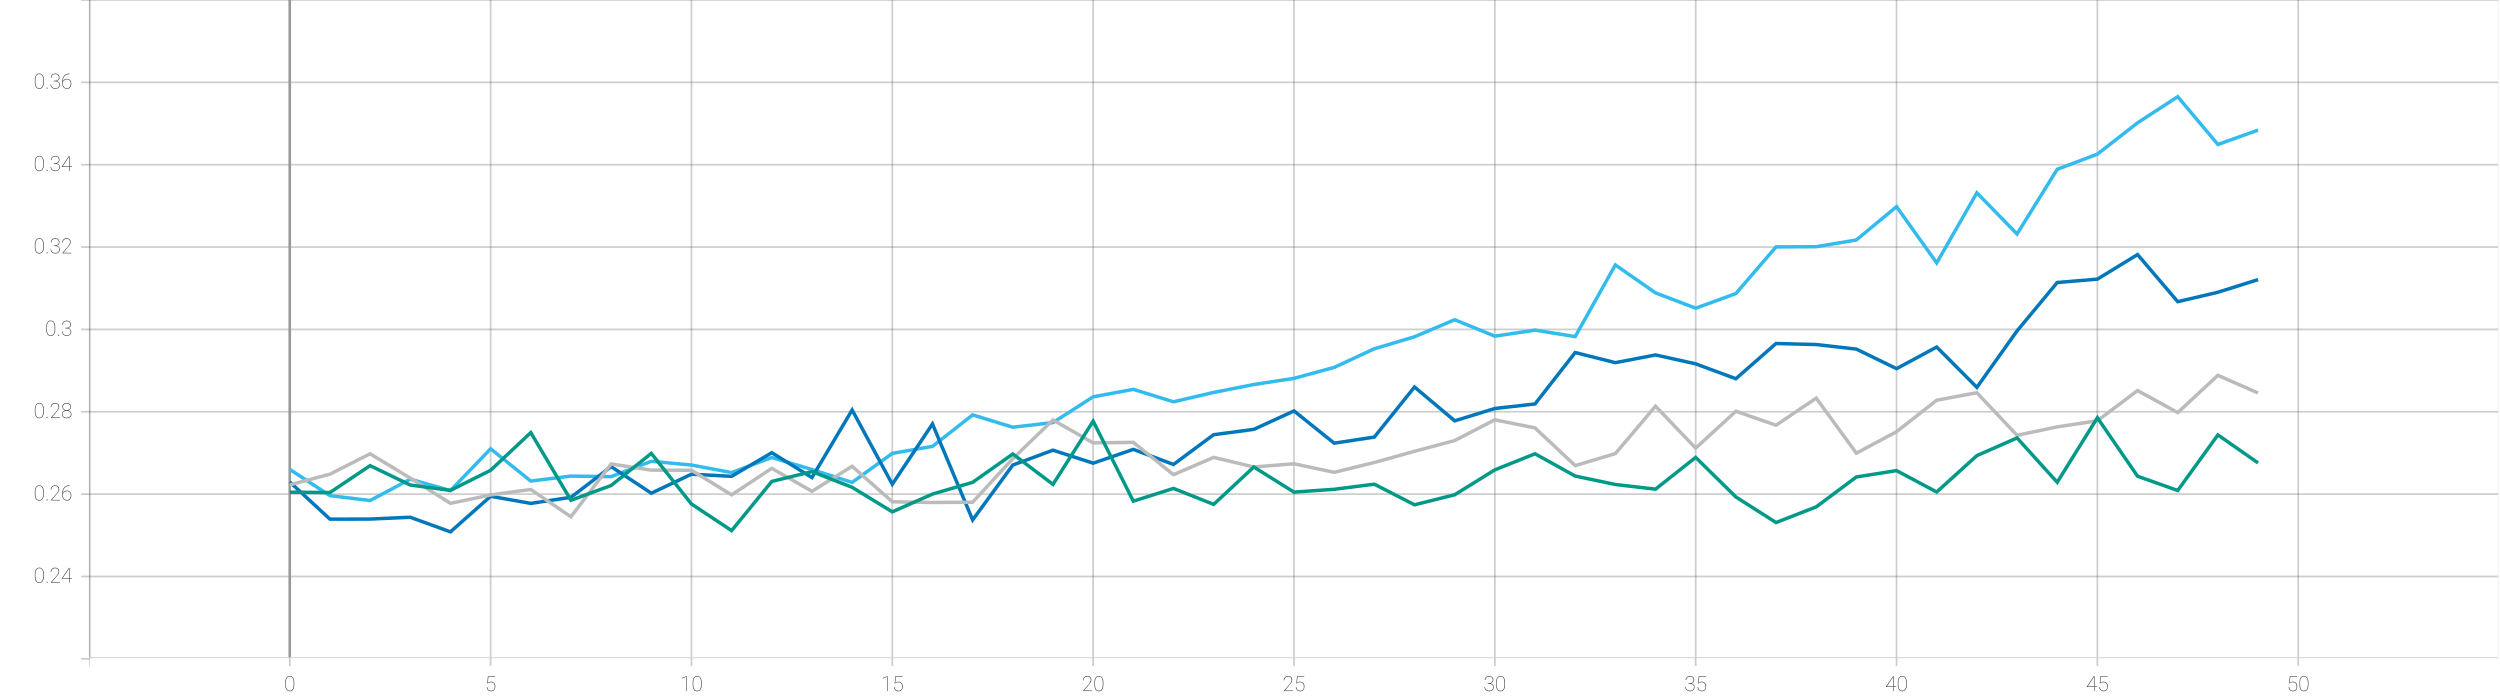
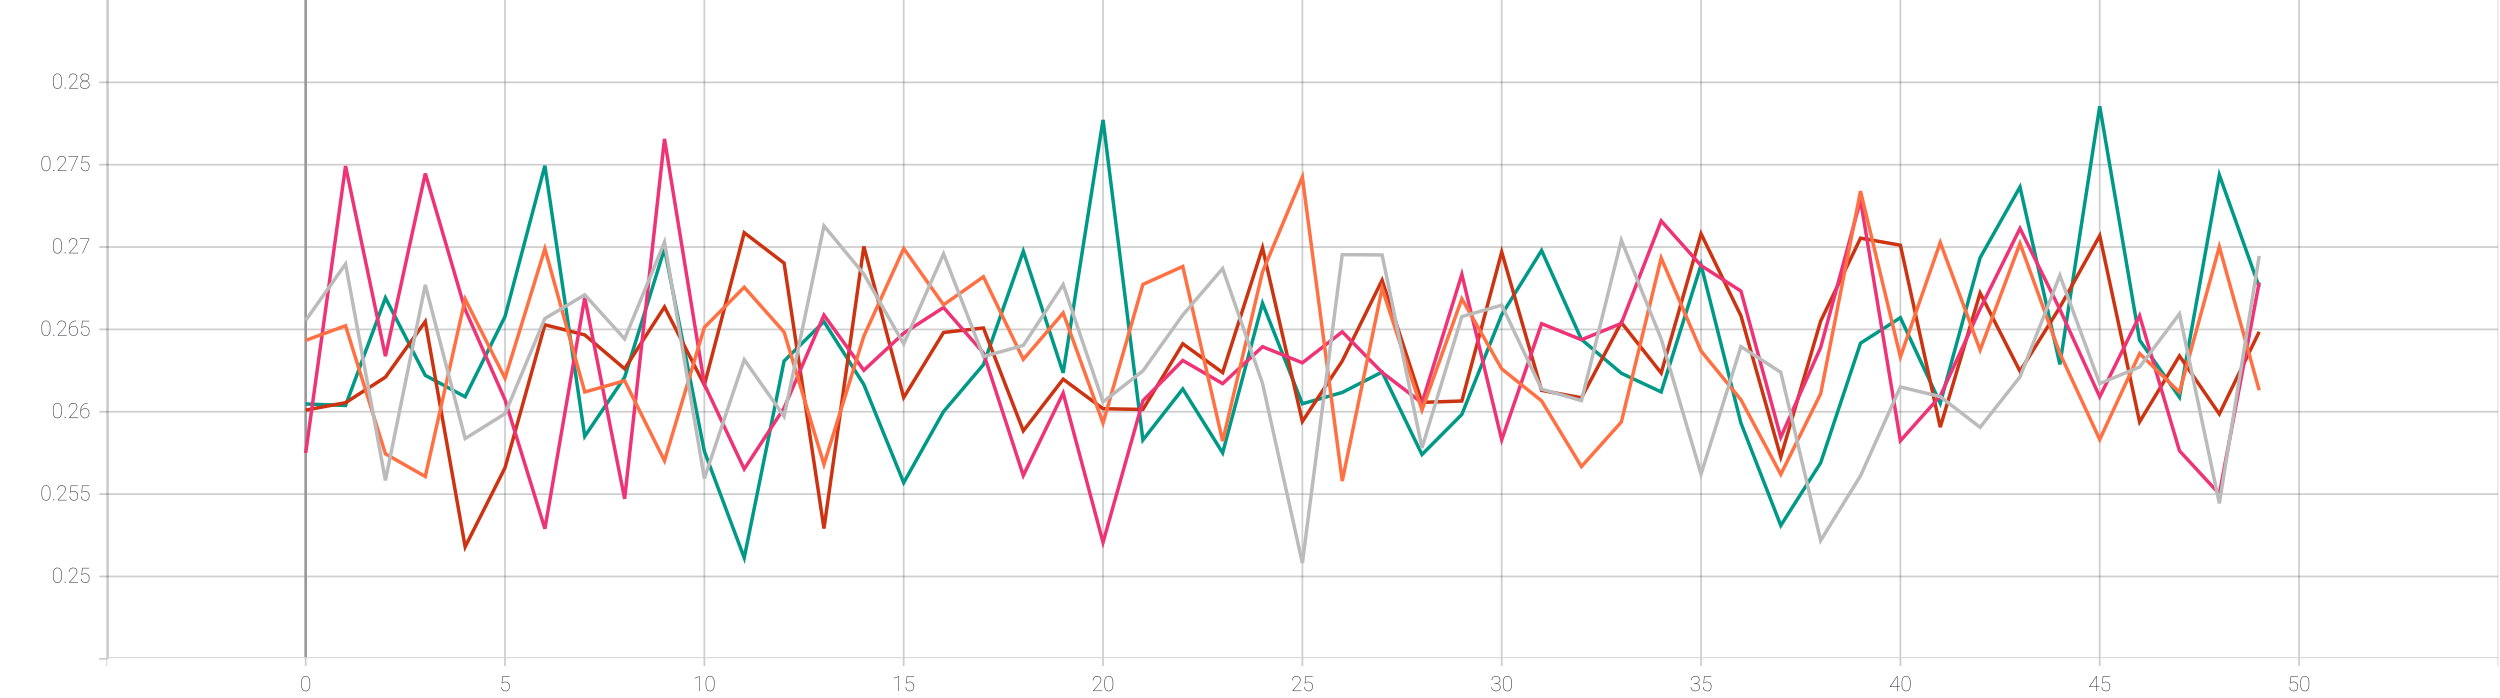
<svg xmlns="http://www.w3.org/2000/svg" viewBox="0 0 1434 400">
  <g>
    <g>
      <g>
        <g>
          <g>
-             <line x1="51.532" y1="377.9" x2="46.532" y2="377.9" style="visibility: inherit;" fill="rgb(0, 0, 0)" stroke="rgb(204, 204, 204)" stroke-width="1px" />
-             <line x1="51.532" y1="330.662" x2="46.532" y2="330.662" style="visibility: inherit;" fill="rgb(0, 0, 0)" stroke="rgb(204, 204, 204)" stroke-width="1px" />
-             <line x1="51.532" y1="283.425" x2="46.532" y2="283.425" style="visibility: inherit;" fill="rgb(0, 0, 0)" stroke="rgb(204, 204, 204)" stroke-width="1px" />
-             <line x1="51.532" y1="236.187" x2="46.532" y2="236.187" style="visibility: inherit;" fill="rgb(0, 0, 0)" stroke="rgb(204, 204, 204)" stroke-width="1px" />
-             <line x1="51.532" y1="188.95" x2="46.532" y2="188.95" style="visibility: inherit;" fill="rgb(0, 0, 0)" stroke="rgb(204, 204, 204)" stroke-width="1px" />
-             <line x1="51.532" y1="141.712" x2="46.532" y2="141.712" style="visibility: inherit;" fill="rgb(0, 0, 0)" stroke="rgb(204, 204, 204)" stroke-width="1px" />
-             <line x1="51.532" y1="94.475" x2="46.532" y2="94.475" style="visibility: inherit;" fill="rgb(0, 0, 0)" stroke="rgb(204, 204, 204)" stroke-width="1px" />
-             <line x1="51.532" y1="47.237" x2="46.532" y2="47.237" style="visibility: inherit;" fill="rgb(0, 0, 0)" stroke="rgb(204, 204, 204)" stroke-width="1px" />
-             <line x1="51.532" y1="0" x2="46.532" y2="0" style="visibility: inherit;" fill="rgb(0, 0, 0)" stroke="rgb(204, 204, 204)" stroke-width="1px" />
+             <line x1="61.915" y1="377.9" x2="56.915" y2="377.9" style="visibility: inherit;" fill="rgb(0, 0, 0)" stroke="rgb(204, 204, 204)" stroke-width="1px" />
+             <line x1="61.915" y1="330.662" x2="56.915" y2="330.662" style="visibility: inherit;" fill="rgb(0, 0, 0)" stroke="rgb(204, 204, 204)" stroke-width="1px" />
+             <line x1="61.915" y1="283.425" x2="56.915" y2="283.425" style="visibility: inherit;" fill="rgb(0, 0, 0)" stroke="rgb(204, 204, 204)" stroke-width="1px" />
+             <line x1="61.915" y1="236.187" x2="56.915" y2="236.187" style="visibility: inherit;" fill="rgb(0, 0, 0)" stroke="rgb(204, 204, 204)" stroke-width="1px" />
+             <line x1="61.915" y1="188.95" x2="56.915" y2="188.95" style="visibility: inherit;" fill="rgb(0, 0, 0)" stroke="rgb(204, 204, 204)" stroke-width="1px" />
+             <line x1="61.915" y1="141.712" x2="56.915" y2="141.712" style="visibility: inherit;" fill="rgb(0, 0, 0)" stroke="rgb(204, 204, 204)" stroke-width="1px" />
+             <line x1="61.915" y1="94.475" x2="56.915" y2="94.475" style="visibility: inherit;" fill="rgb(0, 0, 0)" stroke="rgb(204, 204, 204)" stroke-width="1px" />
+             <line x1="61.915" y1="47.237" x2="56.915" y2="47.237" style="visibility: inherit;" fill="rgb(0, 0, 0)" stroke="rgb(204, 204, 204)" stroke-width="1px" />
          </g>
-           <g transform="translate(41.532, 0)">
-             <text style="text-anchor: end; visibility: hidden; font-family: Roboto, sans-serif; font-size: 12px; font-weight: 200;" x="0" y="377.9" dx="0em" dy="0.3em" fill="rgb(50, 49, 63)" stroke="none" stroke-width="1px">0.22</text>
-             <text style="text-anchor: end; visibility: inherit; font-family: Roboto, sans-serif; font-size: 12px; font-weight: 200;" x="0" y="330.662" dx="0em" dy="0.3em" fill="rgb(50, 49, 63)" stroke="none" stroke-width="1px">0.24</text>
-             <text style="text-anchor: end; visibility: inherit; font-family: Roboto, sans-serif; font-size: 12px; font-weight: 200;" x="0" y="283.425" dx="0em" dy="0.3em" fill="rgb(50, 49, 63)" stroke="none" stroke-width="1px">0.26</text>
-             <text style="text-anchor: end; visibility: inherit; font-family: Roboto, sans-serif; font-size: 12px; font-weight: 200;" x="0" y="236.187" dx="0em" dy="0.3em" fill="rgb(50, 49, 63)" stroke="none" stroke-width="1px">0.28</text>
-             <text style="text-anchor: end; visibility: inherit; font-family: Roboto, sans-serif; font-size: 12px; font-weight: 200;" x="0" y="188.95" dx="0em" dy="0.3em" fill="rgb(50, 49, 63)" stroke="none" stroke-width="1px">0.3</text>
-             <text style="text-anchor: end; visibility: inherit; font-family: Roboto, sans-serif; font-size: 12px; font-weight: 200;" x="0" y="141.712" dx="0em" dy="0.3em" fill="rgb(50, 49, 63)" stroke="none" stroke-width="1px">0.32</text>
-             <text style="text-anchor: end; visibility: inherit; font-family: Roboto, sans-serif; font-size: 12px; font-weight: 200;" x="0" y="94.475" dx="0em" dy="0.3em" fill="rgb(50, 49, 63)" stroke="none" stroke-width="1px">0.34</text>
-             <text style="text-anchor: end; visibility: inherit; font-family: Roboto, sans-serif; font-size: 12px; font-weight: 200;" x="0" y="47.237" dx="0em" dy="0.3em" fill="rgb(50, 49, 63)" stroke="none" stroke-width="1px">0.36</text>
-             <text style="text-anchor: end; visibility: hidden; font-family: Roboto, sans-serif; font-size: 12px; font-weight: 200;" x="0" y="0" dx="0em" dy="0.3em" fill="rgb(50, 49, 63)" stroke="none" stroke-width="1px">0.38</text>
+           <g transform="translate(51.915, 0)">
+             <text style="text-anchor: end; visibility: hidden; font-family: Roboto, sans-serif; font-size: 12px; font-weight: 200;" x="0" y="377.9" dx="0em" dy="0.3em" fill="rgb(50, 49, 63)" stroke="none" stroke-width="1px">0.245</text>
+             <text style="text-anchor: end; visibility: inherit; font-family: Roboto, sans-serif; font-size: 12px; font-weight: 200;" x="0" y="330.662" dx="0em" dy="0.3em" fill="rgb(50, 49, 63)" stroke="none" stroke-width="1px">0.25</text>
+             <text style="text-anchor: end; visibility: inherit; font-family: Roboto, sans-serif; font-size: 12px; font-weight: 200;" x="0" y="283.425" dx="0em" dy="0.3em" fill="rgb(50, 49, 63)" stroke="none" stroke-width="1px">0.255</text>
+             <text style="text-anchor: end; visibility: inherit; font-family: Roboto, sans-serif; font-size: 12px; font-weight: 200;" x="0" y="236.187" dx="0em" dy="0.3em" fill="rgb(50, 49, 63)" stroke="none" stroke-width="1px">0.26</text>
+             <text style="text-anchor: end; visibility: inherit; font-family: Roboto, sans-serif; font-size: 12px; font-weight: 200;" x="0" y="188.95" dx="0em" dy="0.3em" fill="rgb(50, 49, 63)" stroke="none" stroke-width="1px">0.265</text>
+             <text style="text-anchor: end; visibility: inherit; font-family: Roboto, sans-serif; font-size: 12px; font-weight: 200;" x="0" y="141.712" dx="0em" dy="0.3em" fill="rgb(50, 49, 63)" stroke="none" stroke-width="1px">0.27</text>
+             <text style="text-anchor: end; visibility: inherit; font-family: Roboto, sans-serif; font-size: 12px; font-weight: 200;" x="0" y="94.475" dx="0em" dy="0.3em" fill="rgb(50, 49, 63)" stroke="none" stroke-width="1px">0.275</text>
+             <text style="text-anchor: end; visibility: inherit; font-family: Roboto, sans-serif; font-size: 12px; font-weight: 200;" x="0" y="47.237" dx="0em" dy="0.3em" fill="rgb(50, 49, 63)" stroke="none" stroke-width="1px">0.28</text>
          </g>
-           <line x1="51.532" y1="0" x2="51.532" y2="377.9" fill="rgb(0, 0, 0)" stroke="rgb(204, 204, 204)" stroke-width="1px" />
+           <line x1="61.915" y1="0" x2="61.915" y2="377.9" fill="rgb(0, 0, 0)" stroke="rgb(204, 204, 204)" stroke-width="1px" />
        </g>
      </g>
-       <g transform="translate(51, 0)" clip-path="url(#clip_0)">
+       <g transform="translate(61, 0)" clip-path="url(#clip_0)">
        <clipPath id="clip_0">
-           <rect width="1382" height="377" />
+           <rect width="1372" height="377" />
        </clipPath>
        <g>
          <g>
            <g>
              <line x1="0" y1="0" x2="0" y2="377.9" fill="rgb(0, 0, 0)" stroke="rgb(60, 60, 60)" stroke-width="1px" opacity="0.25" />
-               <line x1="115.206" y1="0" x2="115.206" y2="377.9" fill="rgb(0, 0, 0)" stroke="rgb(60, 60, 60)" stroke-width="1px" opacity="0.25" />
-               <line x1="230.411" y1="0" x2="230.411" y2="377.9" fill="rgb(0, 0, 0)" stroke="rgb(60, 60, 60)" stroke-width="1px" opacity="0.25" />
-               <line x1="345.617" y1="0" x2="345.617" y2="377.9" fill="rgb(0, 0, 0)" stroke="rgb(60, 60, 60)" stroke-width="1px" opacity="0.25" />
-               <line x1="460.823" y1="0" x2="460.823" y2="377.9" fill="rgb(0, 0, 0)" stroke="rgb(60, 60, 60)" stroke-width="1px" opacity="0.25" />
-               <line x1="576.028" y1="0" x2="576.028" y2="377.9" fill="rgb(0, 0, 0)" stroke="rgb(60, 60, 60)" stroke-width="1px" opacity="0.25" />
-               <line x1="691.234" y1="0" x2="691.234" y2="377.9" fill="rgb(0, 0, 0)" stroke="rgb(60, 60, 60)" stroke-width="1px" opacity="0.25" />
-               <line x1="806.44" y1="0" x2="806.44" y2="377.9" fill="rgb(0, 0, 0)" stroke="rgb(60, 60, 60)" stroke-width="1px" opacity="0.25" />
-               <line x1="921.645" y1="0" x2="921.645" y2="377.9" fill="rgb(0, 0, 0)" stroke="rgb(60, 60, 60)" stroke-width="1px" opacity="0.25" />
-               <line x1="1036.851" y1="0" x2="1036.851" y2="377.9" fill="rgb(0, 0, 0)" stroke="rgb(60, 60, 60)" stroke-width="1px" opacity="0.25" />
-               <line x1="1152.057" y1="0" x2="1152.057" y2="377.9" fill="rgb(0, 0, 0)" stroke="rgb(60, 60, 60)" stroke-width="1px" opacity="0.25" />
-               <line x1="1267.262" y1="0" x2="1267.262" y2="377.9" fill="rgb(0, 0, 0)" stroke="rgb(60, 60, 60)" stroke-width="1px" opacity="0.25" />
-               <line x1="1382.468" y1="0" x2="1382.468" y2="377.9" fill="rgb(0, 0, 0)" stroke="rgb(60, 60, 60)" stroke-width="1px" opacity="0.25" />
+               <line x1="114.34" y1="0" x2="114.34" y2="377.9" fill="rgb(0, 0, 0)" stroke="rgb(60, 60, 60)" stroke-width="1px" opacity="0.25" />
+               <line x1="228.681" y1="0" x2="228.681" y2="377.9" fill="rgb(0, 0, 0)" stroke="rgb(60, 60, 60)" stroke-width="1px" opacity="0.25" />
+               <line x1="343.021" y1="0" x2="343.021" y2="377.9" fill="rgb(0, 0, 0)" stroke="rgb(60, 60, 60)" stroke-width="1px" opacity="0.25" />
+               <line x1="457.362" y1="0" x2="457.362" y2="377.9" fill="rgb(0, 0, 0)" stroke="rgb(60, 60, 60)" stroke-width="1px" opacity="0.25" />
+               <line x1="571.702" y1="0" x2="571.702" y2="377.9" fill="rgb(0, 0, 0)" stroke="rgb(60, 60, 60)" stroke-width="1px" opacity="0.25" />
+               <line x1="686.042" y1="0" x2="686.042" y2="377.9" fill="rgb(0, 0, 0)" stroke="rgb(60, 60, 60)" stroke-width="1px" opacity="0.25" />
+               <line x1="800.383" y1="0" x2="800.383" y2="377.9" fill="rgb(0, 0, 0)" stroke="rgb(60, 60, 60)" stroke-width="1px" opacity="0.25" />
+               <line x1="914.723" y1="0" x2="914.723" y2="377.9" fill="rgb(0, 0, 0)" stroke="rgb(60, 60, 60)" stroke-width="1px" opacity="0.25" />
+               <line x1="1029.064" y1="0" x2="1029.064" y2="377.9" fill="rgb(0, 0, 0)" stroke="rgb(60, 60, 60)" stroke-width="1px" opacity="0.25" />
+               <line x1="1143.404" y1="0" x2="1143.404" y2="377.9" fill="rgb(0, 0, 0)" stroke="rgb(60, 60, 60)" stroke-width="1px" opacity="0.25" />
+               <line x1="1257.745" y1="0" x2="1257.745" y2="377.9" fill="rgb(0, 0, 0)" stroke="rgb(60, 60, 60)" stroke-width="1px" opacity="0.25" />
+               <line x1="1372.085" y1="0" x2="1372.085" y2="377.9" fill="rgb(0, 0, 0)" stroke="rgb(60, 60, 60)" stroke-width="1px" opacity="0.25" />
            </g>
            <g>
-               <line x1="0" y1="377.9" x2="1382.468" y2="377.9" fill="rgb(0, 0, 0)" stroke="rgb(60, 60, 60)" stroke-width="1px" opacity="0.25" />
-               <line x1="0" y1="330.662" x2="1382.468" y2="330.662" fill="rgb(0, 0, 0)" stroke="rgb(60, 60, 60)" stroke-width="1px" opacity="0.25" />
-               <line x1="0" y1="283.425" x2="1382.468" y2="283.425" fill="rgb(0, 0, 0)" stroke="rgb(60, 60, 60)" stroke-width="1px" opacity="0.25" />
-               <line x1="0" y1="236.187" x2="1382.468" y2="236.187" fill="rgb(0, 0, 0)" stroke="rgb(60, 60, 60)" stroke-width="1px" opacity="0.25" />
-               <line x1="0" y1="188.95" x2="1382.468" y2="188.95" fill="rgb(0, 0, 0)" stroke="rgb(60, 60, 60)" stroke-width="1px" opacity="0.25" />
-               <line x1="0" y1="141.712" x2="1382.468" y2="141.712" fill="rgb(0, 0, 0)" stroke="rgb(60, 60, 60)" stroke-width="1px" opacity="0.25" />
-               <line x1="0" y1="94.475" x2="1382.468" y2="94.475" fill="rgb(0, 0, 0)" stroke="rgb(60, 60, 60)" stroke-width="1px" opacity="0.25" />
-               <line x1="0" y1="47.237" x2="1382.468" y2="47.237" fill="rgb(0, 0, 0)" stroke="rgb(60, 60, 60)" stroke-width="1px" opacity="0.25" />
-               <line x1="0" y1="0" x2="1382.468" y2="0" fill="rgb(0, 0, 0)" stroke="rgb(60, 60, 60)" stroke-width="1px" opacity="0.25" />
+               <line x1="0" y1="377.9" x2="1372.085" y2="377.9" fill="rgb(0, 0, 0)" stroke="rgb(60, 60, 60)" stroke-width="1px" opacity="0.25" />
+               <line x1="0" y1="330.662" x2="1372.085" y2="330.662" fill="rgb(0, 0, 0)" stroke="rgb(60, 60, 60)" stroke-width="1px" opacity="0.25" />
+               <line x1="0" y1="283.425" x2="1372.085" y2="283.425" fill="rgb(0, 0, 0)" stroke="rgb(60, 60, 60)" stroke-width="1px" opacity="0.25" />
+               <line x1="0" y1="236.187" x2="1372.085" y2="236.187" fill="rgb(0, 0, 0)" stroke="rgb(60, 60, 60)" stroke-width="1px" opacity="0.25" />
+               <line x1="0" y1="188.95" x2="1372.085" y2="188.95" fill="rgb(0, 0, 0)" stroke="rgb(60, 60, 60)" stroke-width="1px" opacity="0.25" />
+               <line x1="0" y1="141.712" x2="1372.085" y2="141.712" fill="rgb(0, 0, 0)" stroke="rgb(60, 60, 60)" stroke-width="1px" opacity="0.25" />
+               <line x1="0" y1="94.475" x2="1372.085" y2="94.475" fill="rgb(0, 0, 0)" stroke="rgb(60, 60, 60)" stroke-width="1px" opacity="0.25" />
+               <line x1="0" y1="47.237" x2="1372.085" y2="47.237" fill="rgb(0, 0, 0)" stroke="rgb(60, 60, 60)" stroke-width="1px" opacity="0.25" />
            </g>
          </g>
        </g>
        <g>
          <g>
-             <line x1="0" y1="897.512" x2="1382.468" y2="897.512" fill="rgb(0, 0, 0)" stroke="rgb(153, 153, 153)" stroke-width="1.5px" />
+             <line x1="0" y1="2692.537" x2="1372.085" y2="2692.537" fill="rgb(0, 0, 0)" stroke="rgb(153, 153, 153)" stroke-width="1.5px" />
          </g>
        </g>
        <g>
          <g>
-             <line x1="115.206" y1="0" x2="115.206" y2="377.9" fill="rgb(0, 0, 0)" stroke="rgb(153, 153, 153)" stroke-width="1.5px" />
+             <line x1="114.34" y1="0" x2="114.34" y2="377.9" fill="rgb(0, 0, 0)" stroke="rgb(153, 153, 153)" stroke-width="1.5px" />
          </g>
        </g>
        <g>
          <g>
            <g>
              <g>
                <g>
-                   <path style="fill: none;" stroke="rgb(51, 187, 238)" stroke-width="2px" d="M115.206,269.244L138.247,284.293L161.288,287.111L184.329,274.837L207.37,281.402L230.411,257.424L253.452,275.927L276.494,273.082L299.535,273.381L322.576,264.599L345.617,266.76L368.658,271.057L391.699,262.427L414.74,269.325L437.782,276.708L460.823,260.059L483.864,256.019L506.905,237.989L529.946,245.048L552.987,242.385L576.028,227.615L599.069,223.336L622.111,230.463L645.152,225.095L668.193,220.557L691.234,217.002L714.275,210.742L737.316,200.051L760.357,193.168L783.399,183.402L806.44,192.827L829.481,189.358L852.522,193.075L875.563,151.963L898.604,168.002L921.645,176.796L944.686,168.38L967.728,141.629L990.769,141.518L1013.81,137.642L1036.851,118.539L1059.892,150.811L1082.933,110.605L1105.974,134.219L1129.016,97.12L1152.057,88.407L1175.098,70.462L1198.139,55.457L1221.18,82.873L1244.221,74.612" fill="none" />
+                   <path style="fill: none;" stroke="rgb(0, 153, 136)" stroke-width="2px" d="M114.34,231.708L137.208,232.589L160.077,170.847L182.945,215.301L205.813,227.602L228.681,181.548L251.549,95.037L274.417,250.269L297.285,216.415L320.153,142.649L343.021,258.856L365.889,319.949L388.757,207.076L411.625,184.48L434.494,220.561L457.362,276.861L480.23,236.066L503.098,209.159L525.966,144.128L548.834,213.863L571.702,68.779L594.57,252.386L617.438,223.105L640.306,259.765L663.174,173.954L686.042,231.597L708.911,225.112L731.779,213.389L754.647,260.717L777.515,237.71L800.383,180.528L823.251,143.66L846.119,194.699L868.987,214.1L891.855,224.823L914.723,151.935L937.591,242.65L960.459,301.404L983.328,265.476L1006.196,196.844L1029.064,182.238L1051.932,231.307L1074.8,147.834L1097.668,107.245L1120.536,209.036L1143.404,60.947L1166.272,195.102L1189.14,227.844L1212.008,100.319L1234.876,164.631" fill="none" />
                </g>
                <g>
-                   <path style="fill: none;" stroke="rgb(0, 119, 187)" stroke-width="2px" d="M115.206,276.451L138.247,297.788L161.288,297.733L184.329,296.702L207.37,305.073L230.411,284.675L253.452,288.742L276.494,285.239L299.535,267.658L322.576,282.905L345.617,271.999L368.658,273.22L391.699,259.661L414.74,273.923L437.782,235.166L460.823,277.771L483.864,243.178L506.905,298.244L529.946,266.749L552.987,258.218L576.028,265.679L599.069,257.761L622.111,266.42L645.152,249.327L668.193,246.274L691.234,235.705L714.275,254.198L737.316,250.706L760.357,221.991L783.399,241.379L806.44,234.309L829.481,231.703L852.522,202.225L875.563,208.021L898.604,203.598L921.645,208.696L944.686,217.24L967.728,197.032L990.769,197.627L1013.81,200.243L1036.851,211.463L1059.892,199.059L1082.933,222.188L1105.974,189.818L1129.016,162.052L1152.057,160.112L1175.098,146.007L1198.139,173.043L1221.18,167.634L1244.221,160.386" fill="none" />
+                   <path style="fill: none;" stroke="rgb(204, 51, 17)" stroke-width="2px" d="M114.34,235.244L137.208,230.988L160.077,216.332L182.945,184.436L205.813,313.645L228.681,268.296L251.549,186.296L274.417,192.106L297.285,211.546L320.153,176.079L343.021,220.815L365.889,133.461L388.757,150.937L411.625,303.161L434.494,141.353L457.362,228.031L480.23,190.703L503.098,188.127L525.966,247.129L548.834,217.497L571.702,234.444L594.57,234.856L617.438,197.187L640.306,213.719L663.174,142.147L686.042,241.737L708.911,207.078L731.779,160.707L754.647,230.787L777.515,230.016L800.383,144.546L823.251,223.931L846.119,228.19L868.987,184.984L891.855,213.965L914.723,134.086L937.591,181.111L960.459,262.149L983.328,184.202L1006.196,136.614L1029.064,140.651L1051.932,245.018L1074.8,168.088L1097.668,212.947L1120.536,176.251L1143.404,135.193L1166.272,241.97L1189.14,204.142L1212.008,237.463L1234.876,190.32" fill="none" />
                </g>
                <g>
-                   <path style="fill: none;" stroke="rgb(187, 187, 187)" stroke-width="2px" d="M115.206,278.088L138.247,271.994L161.288,260.303L184.329,274.247L207.37,288.705L230.411,283.899L253.452,280.748L276.494,296.425L299.535,266.115L322.576,269.671L345.617,269.754L368.658,283.849L391.699,268.644L414.74,281.806L437.782,267.462L460.823,287.815L483.864,288.232L506.905,288.064L529.946,263.067L552.987,240.91L576.028,254.02L599.069,253.739L622.111,272.278L645.152,262.36L668.193,267.856L691.234,266.028L714.275,270.922L737.316,265.291L760.357,258.867L783.399,252.716L806.44,240.792L829.481,245.466L852.522,267.076L875.563,260.192L898.604,232.98L921.645,257.066L944.686,235.897L967.728,243.893L990.769,228.37L1013.81,259.94L1036.851,247.636L1059.892,229.561L1082.933,225.266L1105.974,249.7L1129.016,244.855L1152.057,241.36L1175.098,224.031L1198.139,236.662L1221.18,215.305L1244.221,225.428" fill="none" />
+                   <path style="fill: none;" stroke="rgb(238, 51, 119)" stroke-width="2px" d="M114.34,259.847L137.208,95.233L160.077,204.314L182.945,99.512L205.813,177.517L228.681,229.324L251.549,303.285L274.417,170.715L297.285,286.128L320.153,79.665L343.021,220.427L365.889,269.044L388.757,234.023L411.625,180.738L434.494,212.406L457.362,191.119L480.23,176.371L503.098,202.46L525.966,272.737L548.834,225.476L571.702,311.104L594.57,229.838L617.438,206.759L640.306,220.05L663.174,198.877L686.042,208.089L708.911,190.347L731.779,213.621L754.647,231.094L777.515,157.36L800.383,252.243L823.251,185.668L846.119,194.872L868.987,185.522L891.855,126.702L914.723,152.342L937.591,166.944L960.459,250.791L983.328,199.322L1006.196,114.845L1029.064,252.821L1051.932,227.181L1074.8,177.197L1097.668,131.033L1120.536,177.451L1143.404,227.633L1166.272,181.093L1189.14,258.562L1212.008,283.313L1234.876,162.046" fill="none" />
                </g>
                <g>
-                   <path style="fill: none;" stroke="rgb(0, 153, 136)" stroke-width="2px" d="M115.206,282.305L138.247,282.525L161.288,267.09L184.329,278.203L207.37,281.279L230.411,269.765L253.452,248.137L276.494,286.945L299.535,278.482L322.576,260.04L345.617,289.092L368.658,304.365L391.699,276.147L414.74,270.498L437.782,279.518L460.823,293.593L483.864,283.395L506.905,276.668L529.946,260.41L552.987,277.844L576.028,241.573L599.069,287.475L622.111,280.154L645.152,289.319L668.193,267.867L691.234,282.277L714.275,280.656L737.316,277.725L760.357,289.557L783.399,283.806L806.44,269.51L829.481,260.293L852.522,273.053L875.563,277.903L898.604,280.584L921.645,262.362L944.686,285.041L967.728,299.729L990.769,290.747L1013.81,273.589L1036.851,269.938L1059.892,282.205L1082.933,261.337L1105.974,251.189L1129.016,276.637L1152.057,239.615L1175.098,273.154L1198.139,281.339L1221.18,249.458L1244.221,265.536" fill="none" />
+                   <path style="fill: none;" stroke="rgb(255, 112, 67)" stroke-width="2px" d="M114.34,195.233L137.208,186.845L160.077,260.328L182.945,273.331L205.813,171.576L228.681,216.965L251.549,142.712L274.417,224.862L297.285,218.379L320.153,264.296L343.021,187.811L365.889,164.732L388.757,190.479L411.625,266.401L434.494,192.844L457.362,142.565L480.23,174.837L503.098,158.753L525.966,206.146L548.834,179.499L571.702,242.645L594.57,163.134L617.438,152.845L640.306,253.044L663.174,156.005L686.042,101.53L708.911,275.916L731.779,165.462L754.647,235.226L777.515,171.391L800.383,211.606L823.251,229.937L846.119,267.638L868.987,242.052L891.855,148.012L914.723,201.356L937.591,229.288L960.459,272.106L983.328,225.836L1006.196,109.64L1029.064,204.721L1051.932,139.105L1074.8,200.8L1097.668,139.631L1120.536,202.684L1143.404,252.114L1166.272,202.778L1189.14,224.955L1212.008,141.561L1234.876,223.853" fill="none" />
+                 </g>
+                 <g>
+                   <path style="fill: none;" stroke="rgb(187, 187, 187)" stroke-width="2px" d="M114.34,183.768L137.208,151.419L160.077,275.578L182.945,163.447L205.813,251.565L228.681,237.272L251.549,182.687L274.417,169.114L297.285,194.402L320.153,138.883L343.021,274.417L365.889,206.287L388.757,238.836L411.625,129.555L434.494,157.203L457.362,197.299L480.23,145.582L503.098,204.502L525.966,198.148L548.834,163.279L571.702,230.533L594.57,212.748L617.438,180.671L640.306,154.036L663.174,219.943L686.042,322.95L708.911,146.076L731.779,146.231L754.647,256.894L777.515,181.6L800.383,175.039L823.251,223.214L846.119,229.809L868.987,137.812L891.855,194.369L914.723,271.943L937.591,198.803L960.459,213.531L983.328,310.034L1006.196,272.924L1029.064,221.941L1051.932,227.505L1074.8,245.12L1097.668,216.178L1120.536,157.95L1143.404,220.021L1166.272,210.497L1189.14,180.019L1212.008,288.712L1234.876,146.795" fill="none" />
                </g>
              </g>
            </g>
          </g>
        </g>
        <g>
-           <g opacity="0.09">
+           <g opacity="0.894">
            <span fill="rgb(0, 0, 0)" stroke="none" stroke-width="1px">Alt + Scroll to Zoom</span>
          </g>
        </g>
      </g>
-       <g transform="translate(51, 377)" clip-path="url(#clip_1)">
+       <g transform="translate(61, 377)" clip-path="url(#clip_1)">
        <clipPath id="clip_1">
-           <rect width="1382" height="22" />
+           <rect width="1372" height="22" />
        </clipPath>
        <g>
          <g>
            <line x1="0" y1="0" x2="0" y2="5" style="visibility: inherit;" fill="rgb(0, 0, 0)" stroke="rgb(204, 204, 204)" stroke-width="1px" />
-             <line x1="115.206" y1="0" x2="115.206" y2="5" style="visibility: inherit;" fill="rgb(0, 0, 0)" stroke="rgb(204, 204, 204)" stroke-width="1px" />
-             <line x1="230.411" y1="0" x2="230.411" y2="5" style="visibility: inherit;" fill="rgb(0, 0, 0)" stroke="rgb(204, 204, 204)" stroke-width="1px" />
-             <line x1="345.617" y1="0" x2="345.617" y2="5" style="visibility: inherit;" fill="rgb(0, 0, 0)" stroke="rgb(204, 204, 204)" stroke-width="1px" />
-             <line x1="460.823" y1="0" x2="460.823" y2="5" style="visibility: inherit;" fill="rgb(0, 0, 0)" stroke="rgb(204, 204, 204)" stroke-width="1px" />
-             <line x1="576.028" y1="0" x2="576.028" y2="5" style="visibility: inherit;" fill="rgb(0, 0, 0)" stroke="rgb(204, 204, 204)" stroke-width="1px" />
-             <line x1="691.234" y1="0" x2="691.234" y2="5" style="visibility: inherit;" fill="rgb(0, 0, 0)" stroke="rgb(204, 204, 204)" stroke-width="1px" />
-             <line x1="806.44" y1="0" x2="806.44" y2="5" style="visibility: inherit;" fill="rgb(0, 0, 0)" stroke="rgb(204, 204, 204)" stroke-width="1px" />
-             <line x1="921.645" y1="0" x2="921.645" y2="5" style="visibility: inherit;" fill="rgb(0, 0, 0)" stroke="rgb(204, 204, 204)" stroke-width="1px" />
-             <line x1="1036.851" y1="0" x2="1036.851" y2="5" style="visibility: inherit;" fill="rgb(0, 0, 0)" stroke="rgb(204, 204, 204)" stroke-width="1px" />
-             <line x1="1152.057" y1="0" x2="1152.057" y2="5" style="visibility: inherit;" fill="rgb(0, 0, 0)" stroke="rgb(204, 204, 204)" stroke-width="1px" />
-             <line x1="1267.262" y1="0" x2="1267.262" y2="5" style="visibility: inherit;" fill="rgb(0, 0, 0)" stroke="rgb(204, 204, 204)" stroke-width="1px" />
-             <line x1="1382.468" y1="0" x2="1382.468" y2="5" style="visibility: inherit;" fill="rgb(0, 0, 0)" stroke="rgb(204, 204, 204)" stroke-width="1px" />
+             <line x1="114.34" y1="0" x2="114.34" y2="5" style="visibility: inherit;" fill="rgb(0, 0, 0)" stroke="rgb(204, 204, 204)" stroke-width="1px" />
+             <line x1="228.681" y1="0" x2="228.681" y2="5" style="visibility: inherit;" fill="rgb(0, 0, 0)" stroke="rgb(204, 204, 204)" stroke-width="1px" />
+             <line x1="343.021" y1="0" x2="343.021" y2="5" style="visibility: inherit;" fill="rgb(0, 0, 0)" stroke="rgb(204, 204, 204)" stroke-width="1px" />
+             <line x1="457.362" y1="0" x2="457.362" y2="5" style="visibility: inherit;" fill="rgb(0, 0, 0)" stroke="rgb(204, 204, 204)" stroke-width="1px" />
+             <line x1="571.702" y1="0" x2="571.702" y2="5" style="visibility: inherit;" fill="rgb(0, 0, 0)" stroke="rgb(204, 204, 204)" stroke-width="1px" />
+             <line x1="686.042" y1="0" x2="686.042" y2="5" style="visibility: inherit;" fill="rgb(0, 0, 0)" stroke="rgb(204, 204, 204)" stroke-width="1px" />
+             <line x1="800.383" y1="0" x2="800.383" y2="5" style="visibility: inherit;" fill="rgb(0, 0, 0)" stroke="rgb(204, 204, 204)" stroke-width="1px" />
+             <line x1="914.723" y1="0" x2="914.723" y2="5" style="visibility: inherit;" fill="rgb(0, 0, 0)" stroke="rgb(204, 204, 204)" stroke-width="1px" />
+             <line x1="1029.064" y1="0" x2="1029.064" y2="5" style="visibility: inherit;" fill="rgb(0, 0, 0)" stroke="rgb(204, 204, 204)" stroke-width="1px" />
+             <line x1="1143.404" y1="0" x2="1143.404" y2="5" style="visibility: inherit;" fill="rgb(0, 0, 0)" stroke="rgb(204, 204, 204)" stroke-width="1px" />
+             <line x1="1257.745" y1="0" x2="1257.745" y2="5" style="visibility: inherit;" fill="rgb(0, 0, 0)" stroke="rgb(204, 204, 204)" stroke-width="1px" />
+             <line x1="1372.085" y1="0" x2="1372.085" y2="5" style="visibility: inherit;" fill="rgb(0, 0, 0)" stroke="rgb(204, 204, 204)" stroke-width="1px" />
          </g>
          <g transform="translate(0, 8)">
            <text style="text-anchor: middle; visibility: hidden; font-family: Roboto, sans-serif; font-size: 12px; font-weight: 200;" x="0" y="0" dx="0em" dy="0.95em" fill="rgb(50, 49, 63)" stroke="none" stroke-width="1px">-5</text>
-             <text style="text-anchor: middle; visibility: inherit; font-family: Roboto, sans-serif; font-size: 12px; font-weight: 200;" x="115.206" y="0" dx="0em" dy="0.95em" fill="rgb(50, 49, 63)" stroke="none" stroke-width="1px">0</text>
-             <text style="text-anchor: middle; visibility: inherit; font-family: Roboto, sans-serif; font-size: 12px; font-weight: 200;" x="230.411" y="0" dx="0em" dy="0.95em" fill="rgb(50, 49, 63)" stroke="none" stroke-width="1px">5</text>
-             <text style="text-anchor: middle; visibility: inherit; font-family: Roboto, sans-serif; font-size: 12px; font-weight: 200;" x="345.617" y="0" dx="0em" dy="0.95em" fill="rgb(50, 49, 63)" stroke="none" stroke-width="1px">10</text>
-             <text style="text-anchor: middle; visibility: inherit; font-family: Roboto, sans-serif; font-size: 12px; font-weight: 200;" x="460.823" y="0" dx="0em" dy="0.95em" fill="rgb(50, 49, 63)" stroke="none" stroke-width="1px">15</text>
-             <text style="text-anchor: middle; visibility: inherit; font-family: Roboto, sans-serif; font-size: 12px; font-weight: 200;" x="576.028" y="0" dx="0em" dy="0.95em" fill="rgb(50, 49, 63)" stroke="none" stroke-width="1px">20</text>
-             <text style="text-anchor: middle; visibility: inherit; font-family: Roboto, sans-serif; font-size: 12px; font-weight: 200;" x="691.234" y="0" dx="0em" dy="0.95em" fill="rgb(50, 49, 63)" stroke="none" stroke-width="1px">25</text>
-             <text style="text-anchor: middle; visibility: inherit; font-family: Roboto, sans-serif; font-size: 12px; font-weight: 200;" x="806.44" y="0" dx="0em" dy="0.95em" fill="rgb(50, 49, 63)" stroke="none" stroke-width="1px">30</text>
-             <text style="text-anchor: middle; visibility: inherit; font-family: Roboto, sans-serif; font-size: 12px; font-weight: 200;" x="921.645" y="0" dx="0em" dy="0.95em" fill="rgb(50, 49, 63)" stroke="none" stroke-width="1px">35</text>
-             <text style="text-anchor: middle; visibility: inherit; font-family: Roboto, sans-serif; font-size: 12px; font-weight: 200;" x="1036.851" y="0" dx="0em" dy="0.95em" fill="rgb(50, 49, 63)" stroke="none" stroke-width="1px">40</text>
-             <text style="text-anchor: middle; visibility: inherit; font-family: Roboto, sans-serif; font-size: 12px; font-weight: 200;" x="1152.057" y="0" dx="0em" dy="0.95em" fill="rgb(50, 49, 63)" stroke="none" stroke-width="1px">45</text>
-             <text style="text-anchor: middle; visibility: inherit; font-family: Roboto, sans-serif; font-size: 12px; font-weight: 200;" x="1267.262" y="0" dx="0em" dy="0.95em" fill="rgb(50, 49, 63)" stroke="none" stroke-width="1px">50</text>
-             <text style="text-anchor: middle; visibility: hidden; font-family: Roboto, sans-serif; font-size: 12px; font-weight: 200;" x="1382.468" y="0" dx="0em" dy="0.95em" fill="rgb(50, 49, 63)" stroke="none" stroke-width="1px">55</text>
+             <text style="text-anchor: middle; visibility: inherit; font-family: Roboto, sans-serif; font-size: 12px; font-weight: 200;" x="114.34" y="0" dx="0em" dy="0.95em" fill="rgb(50, 49, 63)" stroke="none" stroke-width="1px">0</text>
+             <text style="text-anchor: middle; visibility: inherit; font-family: Roboto, sans-serif; font-size: 12px; font-weight: 200;" x="228.681" y="0" dx="0em" dy="0.95em" fill="rgb(50, 49, 63)" stroke="none" stroke-width="1px">5</text>
+             <text style="text-anchor: middle; visibility: inherit; font-family: Roboto, sans-serif; font-size: 12px; font-weight: 200;" x="343.021" y="0" dx="0em" dy="0.95em" fill="rgb(50, 49, 63)" stroke="none" stroke-width="1px">10</text>
+             <text style="text-anchor: middle; visibility: inherit; font-family: Roboto, sans-serif; font-size: 12px; font-weight: 200;" x="457.362" y="0" dx="0em" dy="0.95em" fill="rgb(50, 49, 63)" stroke="none" stroke-width="1px">15</text>
+             <text style="text-anchor: middle; visibility: inherit; font-family: Roboto, sans-serif; font-size: 12px; font-weight: 200;" x="571.702" y="0" dx="0em" dy="0.95em" fill="rgb(50, 49, 63)" stroke="none" stroke-width="1px">20</text>
+             <text style="text-anchor: middle; visibility: inherit; font-family: Roboto, sans-serif; font-size: 12px; font-weight: 200;" x="686.042" y="0" dx="0em" dy="0.95em" fill="rgb(50, 49, 63)" stroke="none" stroke-width="1px">25</text>
+             <text style="text-anchor: middle; visibility: inherit; font-family: Roboto, sans-serif; font-size: 12px; font-weight: 200;" x="800.383" y="0" dx="0em" dy="0.95em" fill="rgb(50, 49, 63)" stroke="none" stroke-width="1px">30</text>
+             <text style="text-anchor: middle; visibility: inherit; font-family: Roboto, sans-serif; font-size: 12px; font-weight: 200;" x="914.723" y="0" dx="0em" dy="0.95em" fill="rgb(50, 49, 63)" stroke="none" stroke-width="1px">35</text>
+             <text style="text-anchor: middle; visibility: inherit; font-family: Roboto, sans-serif; font-size: 12px; font-weight: 200;" x="1029.064" y="0" dx="0em" dy="0.95em" fill="rgb(50, 49, 63)" stroke="none" stroke-width="1px">40</text>
+             <text style="text-anchor: middle; visibility: inherit; font-family: Roboto, sans-serif; font-size: 12px; font-weight: 200;" x="1143.404" y="0" dx="0em" dy="0.95em" fill="rgb(50, 49, 63)" stroke="none" stroke-width="1px">45</text>
+             <text style="text-anchor: middle; visibility: inherit; font-family: Roboto, sans-serif; font-size: 12px; font-weight: 200;" x="1257.745" y="0" dx="0em" dy="0.95em" fill="rgb(50, 49, 63)" stroke="none" stroke-width="1px">50</text>
+             <text style="text-anchor: middle; visibility: hidden; font-family: Roboto, sans-serif; font-size: 12px; font-weight: 200;" x="1372.085" y="0" dx="0em" dy="0.95em" fill="rgb(50, 49, 63)" stroke="none" stroke-width="1px">55</text>
          </g>
-           <line x1="0" y1="0" x2="1382.468" y2="0" fill="rgb(0, 0, 0)" stroke="rgb(204, 204, 204)" stroke-width="1px" />
+           <line x1="0" y1="0" x2="1372.085" y2="0" fill="rgb(0, 0, 0)" stroke="rgb(204, 204, 204)" stroke-width="1px" />
        </g>
      </g>
    </g>
  </g>
</svg>
